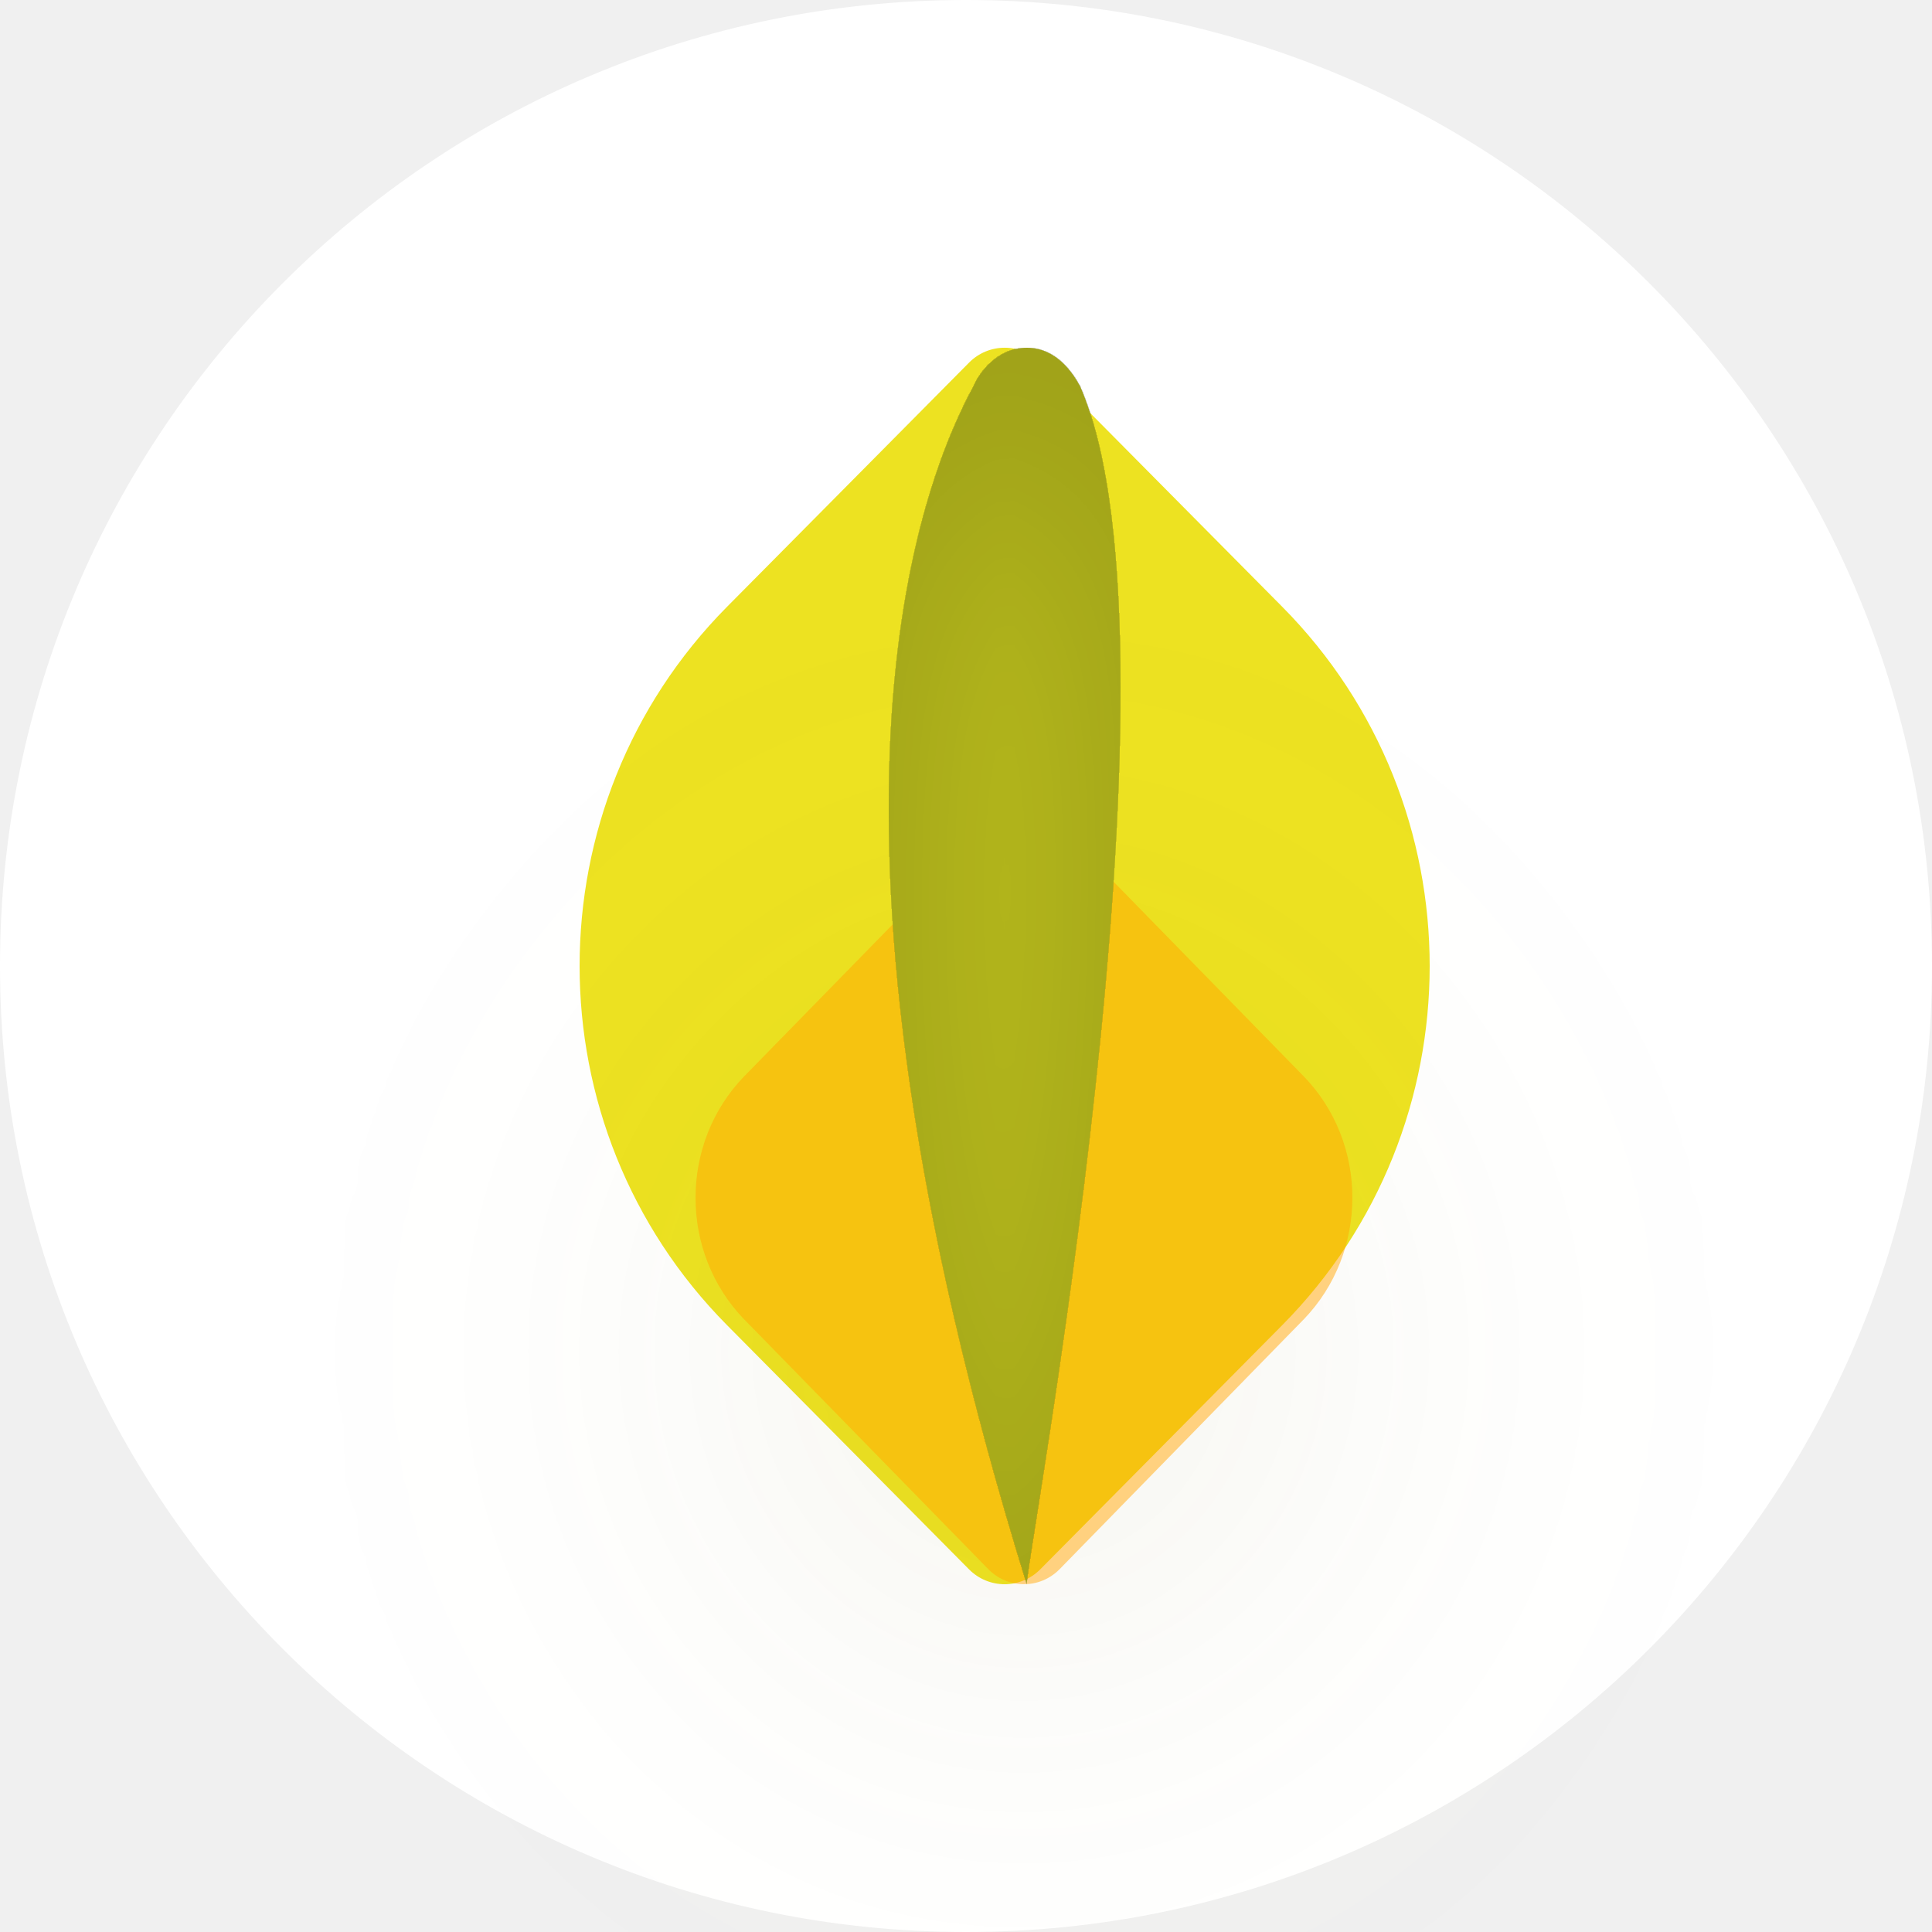
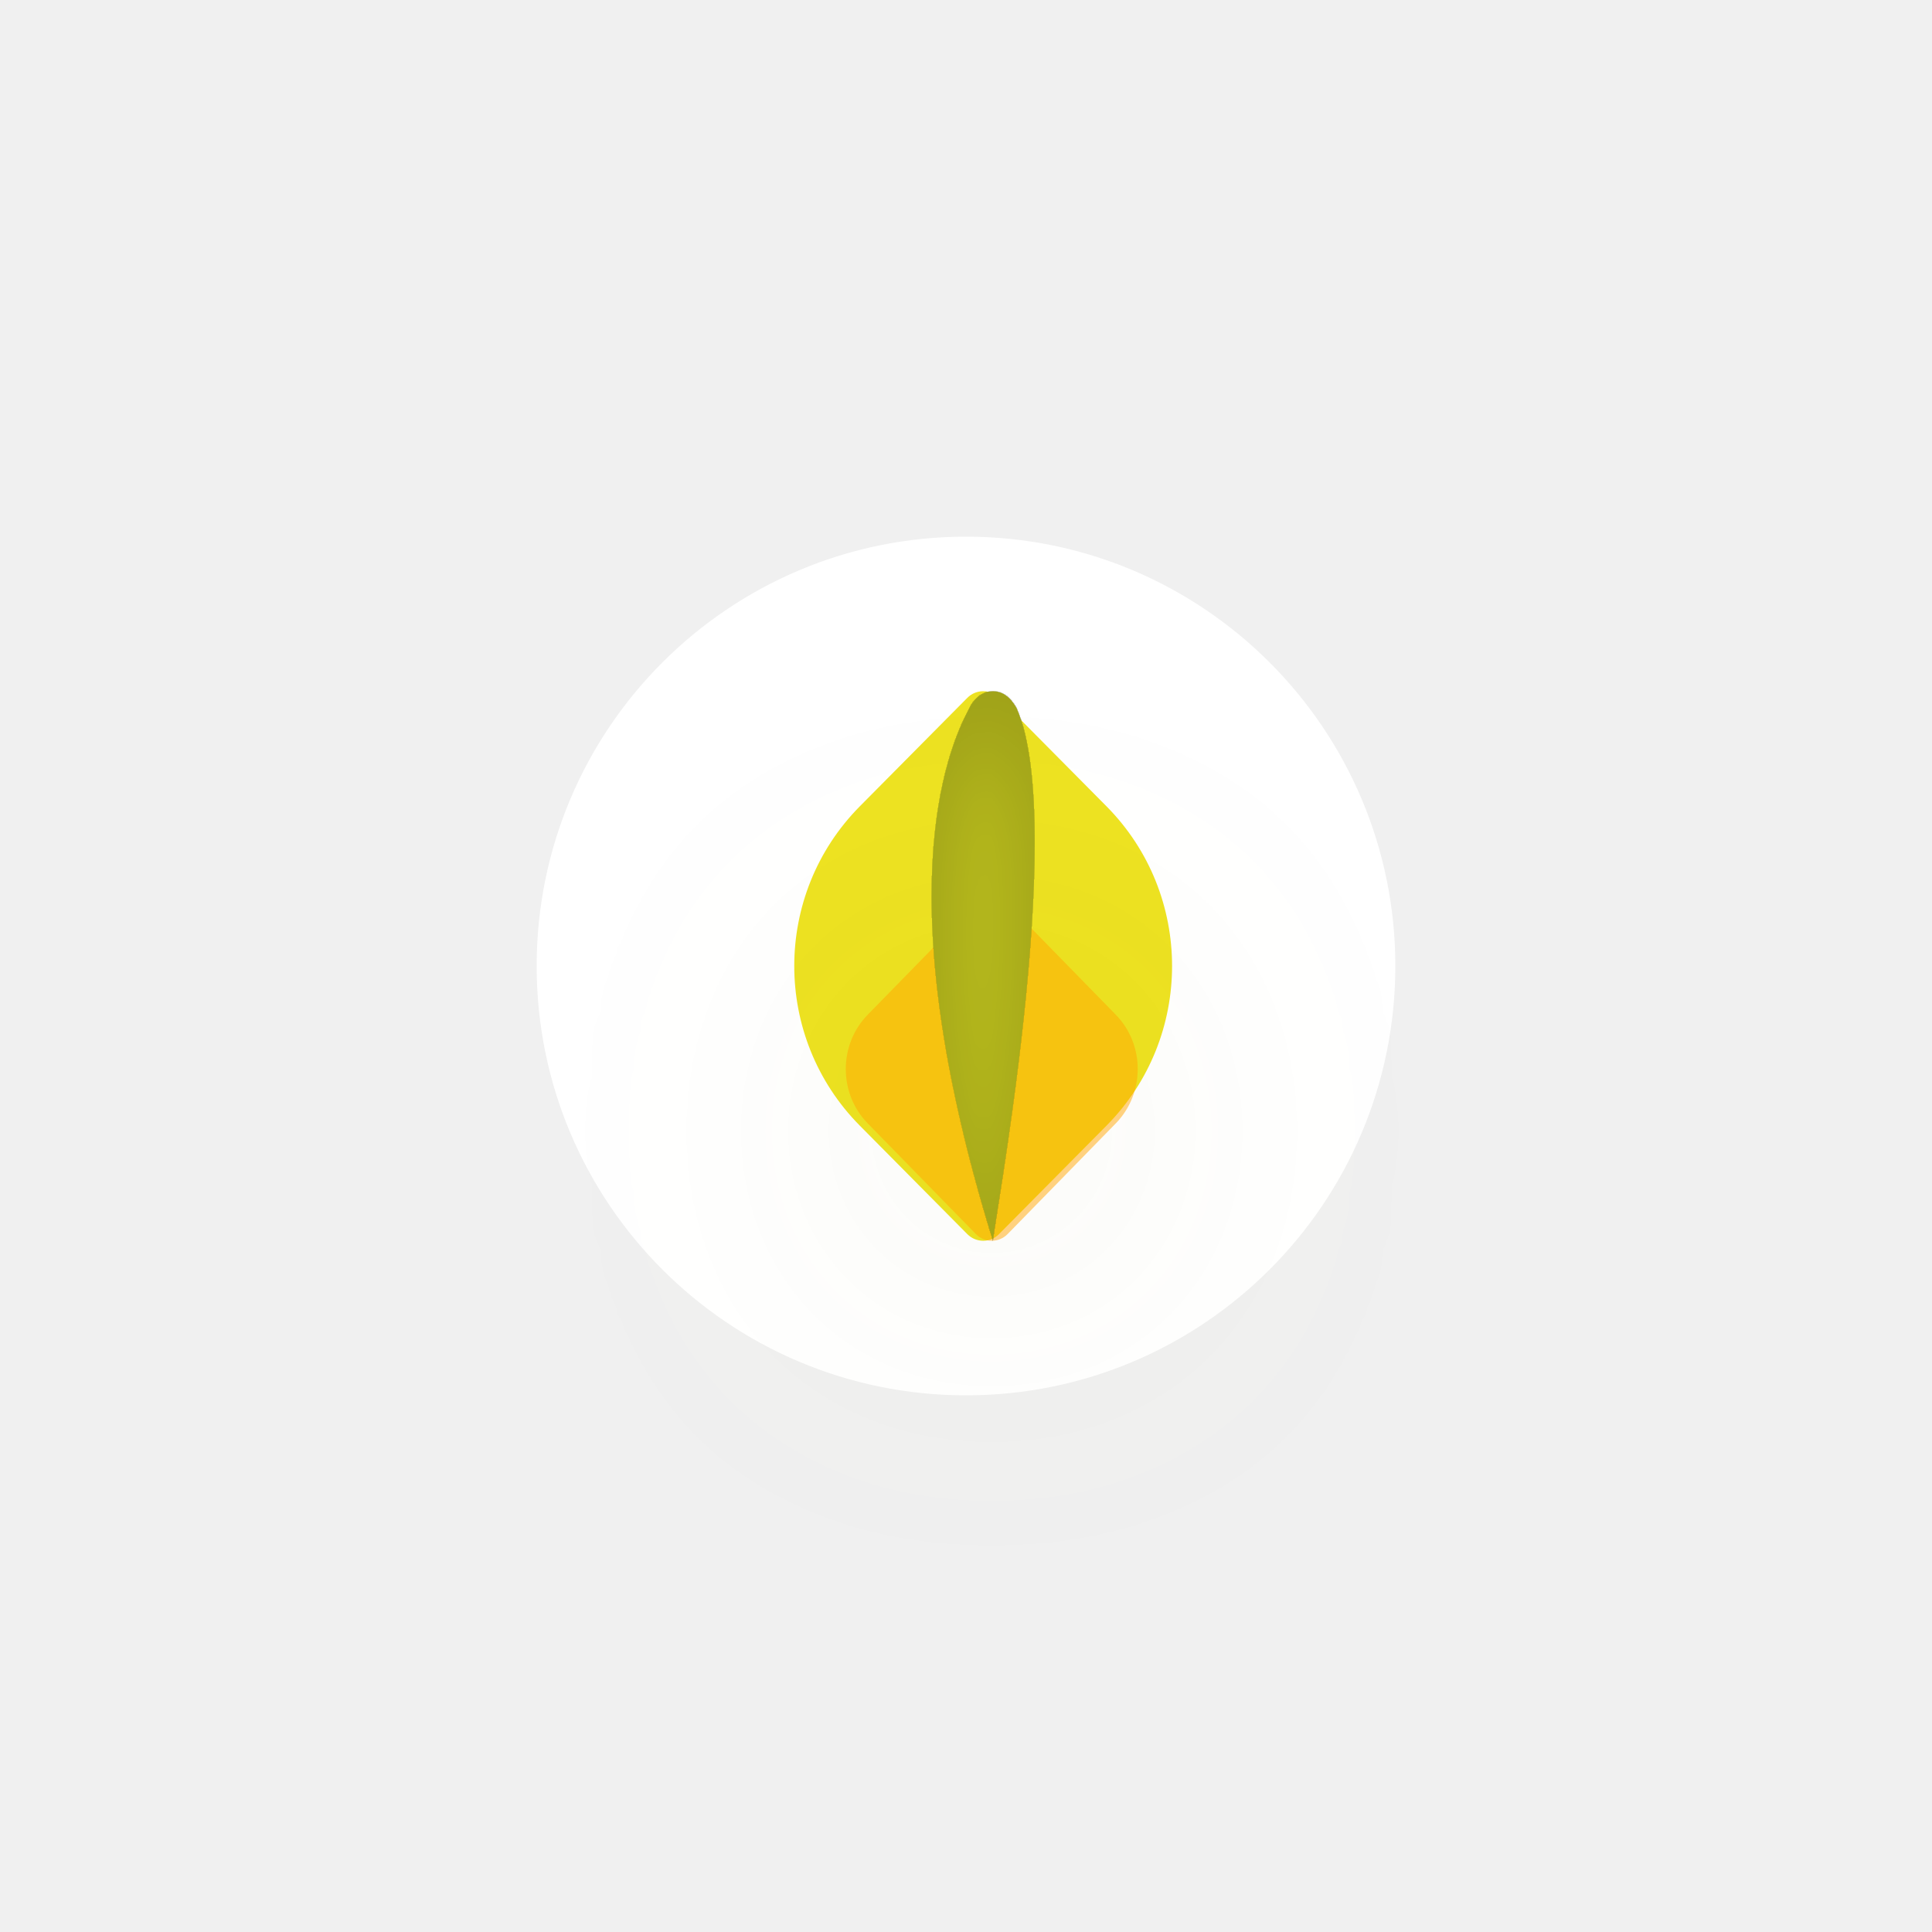
- <svg xmlns="http://www.w3.org/2000/svg" width="29" height="29" viewBox="0 0 29 29" fill="none">
-   <g clip-path="url(#clip0)">
-     <circle cx="14.5" cy="14.5" r="14.5" fill="white" />
-     <path d="M14.546 5.443C14.841 5.145 15.319 5.145 15.614 5.443L19.246 9.107C22.198 12.086 22.198 16.913 19.246 19.892L15.614 23.557C15.319 23.854 14.841 23.854 14.546 23.557L10.914 19.892C7.962 16.913 7.962 12.086 10.914 9.107L14.546 5.443Z" fill="#EDE221" />
-     <g opacity="0.5" filter="url(#filter0_d)">
-       <path d="M19.567 16.153C20.544 17.158 20.544 18.796 19.567 19.807C19.562 19.812 19.556 19.818 19.551 19.823L15.906 23.553C15.61 23.855 15.13 23.855 14.834 23.553L11.189 19.823C11.184 19.818 11.178 19.812 11.173 19.807C10.196 18.801 10.196 17.158 11.173 16.153C11.178 16.147 11.184 16.142 11.189 16.137L14.834 12.407C15.13 12.104 15.61 12.104 15.906 12.407L19.551 16.137C19.556 16.142 19.562 16.147 19.567 16.153Z" fill="#FFA400" />
-     </g>
-     <g filter="url(#filter1_i)">
-       <path d="M15.413 23.78C11.828 12.232 13.812 7.282 14.613 5.798C14.693 5.605 14.965 5.22 15.413 5.22C15.861 5.22 16.107 5.605 16.213 5.798C17.974 9.84 15.333 23.78 15.413 23.78Z" fill="#BBBE1D" />
-     </g>
+ <svg xmlns="http://www.w3.org/2000/svg" width="113" height="113" viewBox="0 0 113 113" fill="none">
+   <circle cx="56.5" cy="56.5" r="25.111" fill="white" />
+   <path d="M56.579 40.815C57.09 40.3 57.919 40.3 58.429 40.815L64.718 47.16C69.831 52.319 69.831 60.679 64.718 65.838L58.429 72.184C57.919 72.699 57.09 72.699 56.579 72.184L50.29 65.838C45.177 60.679 45.177 52.319 50.29 47.16L56.579 40.815Z" fill="#EDE221" />
+   <g opacity="0.5" filter="url(#filter0_d)">
+     <path d="M65.275 59.363C66.967 61.104 66.967 63.94 65.275 65.691C65.266 65.7 65.256 65.709 65.247 65.719L58.935 72.178C58.422 72.702 57.59 72.702 57.078 72.178L50.765 65.719C50.756 65.709 50.747 65.7 50.738 65.691C49.045 63.95 49.045 61.104 50.738 59.363C50.747 59.353 50.756 59.344 50.765 59.334L57.078 52.875C57.59 52.351 58.422 52.351 58.935 52.875L65.247 59.334C65.256 59.344 65.266 59.353 65.275 59.363Z" fill="#FFA400" />
+   </g>
+   <g filter="url(#filter1_i)">
+     <path d="M58.081 72.571C51.871 52.572 55.309 44 56.695 41.429C56.834 41.096 57.305 40.429 58.081 40.429C58.857 40.429 59.282 41.096 59.467 41.429C62.517 48.429 57.943 72.571 58.081 72.571Z" fill="#BBBE1D" />
  </g>
  <defs>
-     <filter id="filter0_d" x="-1.073" y="2.969" width="32.887" height="34.627" filterUnits="userSpaceOnUse" color-interpolation-filters="sRGB">
+     <filter id="filter0_d" x="31.399" y="38.026" width="53.215" height="56.228" filterUnits="userSpaceOnUse" color-interpolation-filters="sRGB">
      <feFlood flood-opacity="0" result="BackgroundImageFix" />
      <feColorMatrix in="SourceAlpha" type="matrix" values="0 0 0 0 0 0 0 0 0 0 0 0 0 0 0 0 0 0 127 0" />
-       <feOffset dy="2.303" />
-       <feGaussianBlur stdDeviation="5.757" />
+       <feOffset dy="3.614" />
+       <feGaussianBlur stdDeviation="9.035" />
      <feColorMatrix type="matrix" values="0 0 0 0 0.458 0 0 0 0 0.436 0 0 0 0 0.05 0 0 0 0.15 0" />
      <feBlend mode="normal" in2="BackgroundImageFix" result="effect1_dropShadow" />
      <feBlend mode="normal" in="SourceGraphic" in2="effect1_dropShadow" result="shape" />
    </filter>
-     <filter id="filter1_i" x="13.34" y="5.22" width="3.48" height="20.262" filterUnits="userSpaceOnUse" color-interpolation-filters="sRGB">
+     <filter id="filter1_i" x="54.491" y="40.429" width="6.027" height="34.813" filterUnits="userSpaceOnUse" color-interpolation-filters="sRGB">
      <feFlood flood-opacity="0" result="BackgroundImageFix" />
      <feBlend mode="normal" in="SourceGraphic" in2="BackgroundImageFix" result="shape" />
      <feColorMatrix in="SourceAlpha" type="matrix" values="0 0 0 0 0 0 0 0 0 0 0 0 0 0 0 0 0 0 127 0" result="hardAlpha" />
-       <feOffset dy="1.702" />
-       <feGaussianBlur stdDeviation="1.702" />
+       <feOffset dy="2.671" />
+       <feGaussianBlur stdDeviation="2.671" />
      <feComposite in2="hardAlpha" operator="arithmetic" k2="-1" k3="1" />
      <feColorMatrix type="matrix" values="0 0 0 0 0 0 0 0 0 0 0 0 0 0 0 0 0 0 0.15 0" />
      <feBlend mode="normal" in2="shape" result="effect1_innerShadow" />
    </filter>
-     <clipPath id="clip0">
-       <rect width="29" height="29" fill="white" />
-     </clipPath>
  </defs>
</svg>
